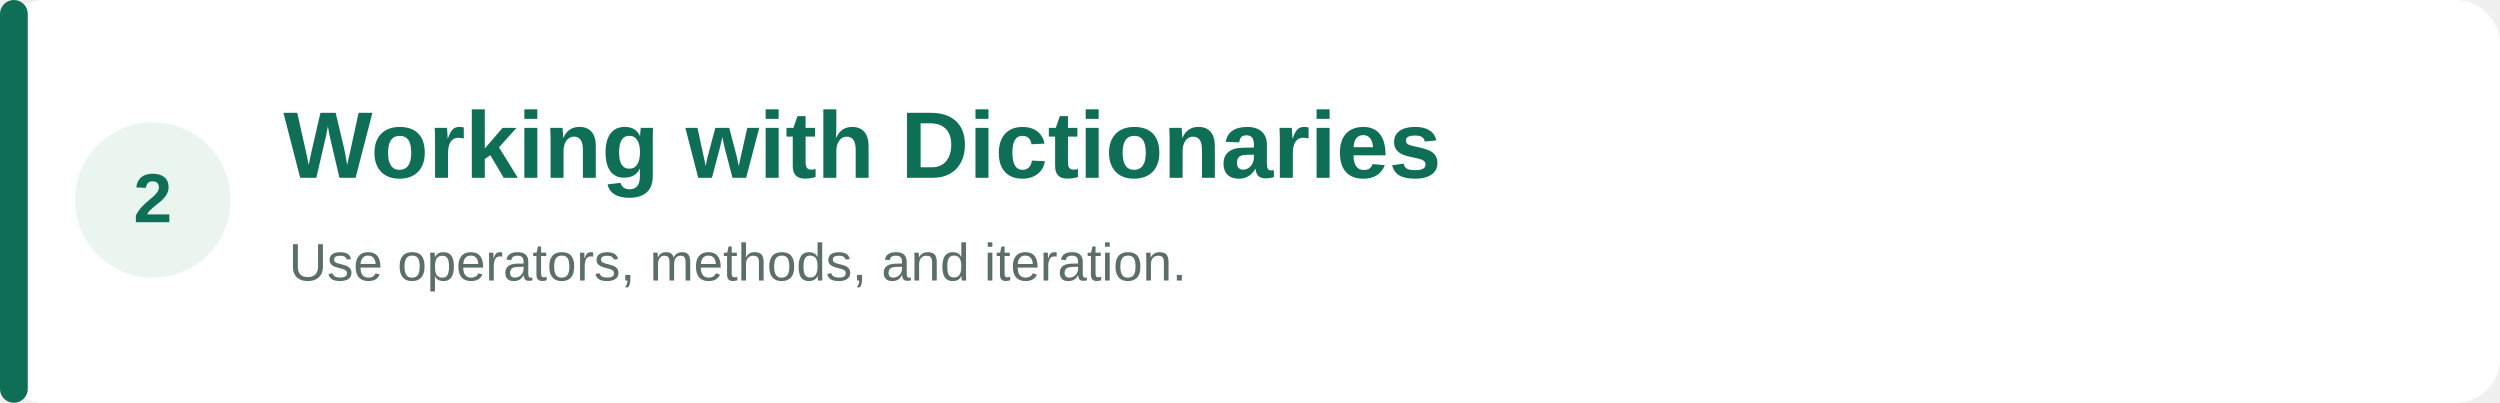
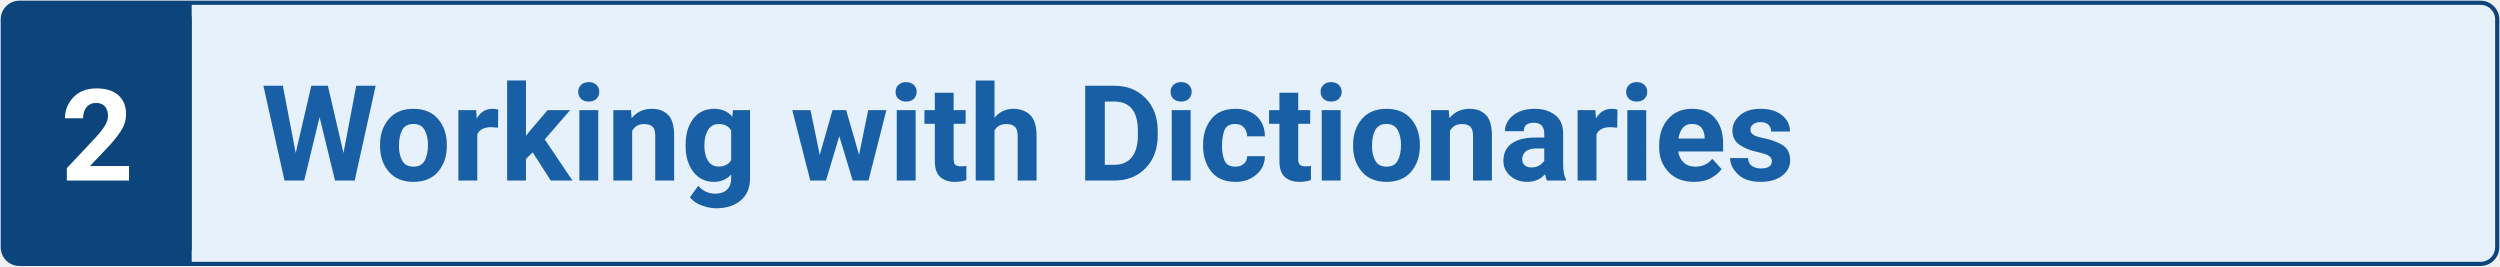
- <svg xmlns="http://www.w3.org/2000/svg" width="900" height="145" viewBox="0 0 900 145">
-   <rect width="900" height="145" rx="16" fill="#FFFFFF" />
-   <rect x="0" y="0" width="10" height="145" rx="5" fill="#0F6E56" />
-   <circle cx="55" cy="72" r="28" fill="#EAF5F0" />
-   <text x="55" y="80" text-anchor="middle" fill="#0F6E56" font-family="Arial, Helvetica, sans-serif" font-size="25" font-weight="800">2</text>
-   <text x="102" y="64" fill="#0F6E56" font-family="Arial, Helvetica, sans-serif" font-size="34" font-weight="800">Working with Dictionaries</text>
-   <text x="104" y="101" fill="#5B6E67" font-family="Arial, Helvetica, sans-serif" font-size="19">Use operators, methods, and iteration.</text>
+ <svg xmlns="http://www.w3.org/2000/svg" width="900" height="96" viewBox="0 0 900 96">
+   <rect x="1" y="1" width="898" height="94" rx="6" fill="#E6F1FB" />
+   <rect x="1" y="1" width="68" height="94" rx="6" fill="#0C447C" />
+   <rect x="63" y="1" width="6" height="94" fill="#0C447C" />
+   <text x="35.0" y="65.0" font-family="Roboto, Arial, Helvetica, sans-serif" font-size="46" font-weight="700" fill="#FFFFFF" text-anchor="middle">2</text>
+   <text x="94" y="65.0" font-family="Roboto, Arial, Helvetica, sans-serif" font-size="48" font-weight="700" fill="#185FA5">Working with Dictionaries</text>
+   <rect x="1" y="1" width="898" height="94" rx="6" fill="none" stroke="#0C447C" stroke-width="1.5" />
</svg>
